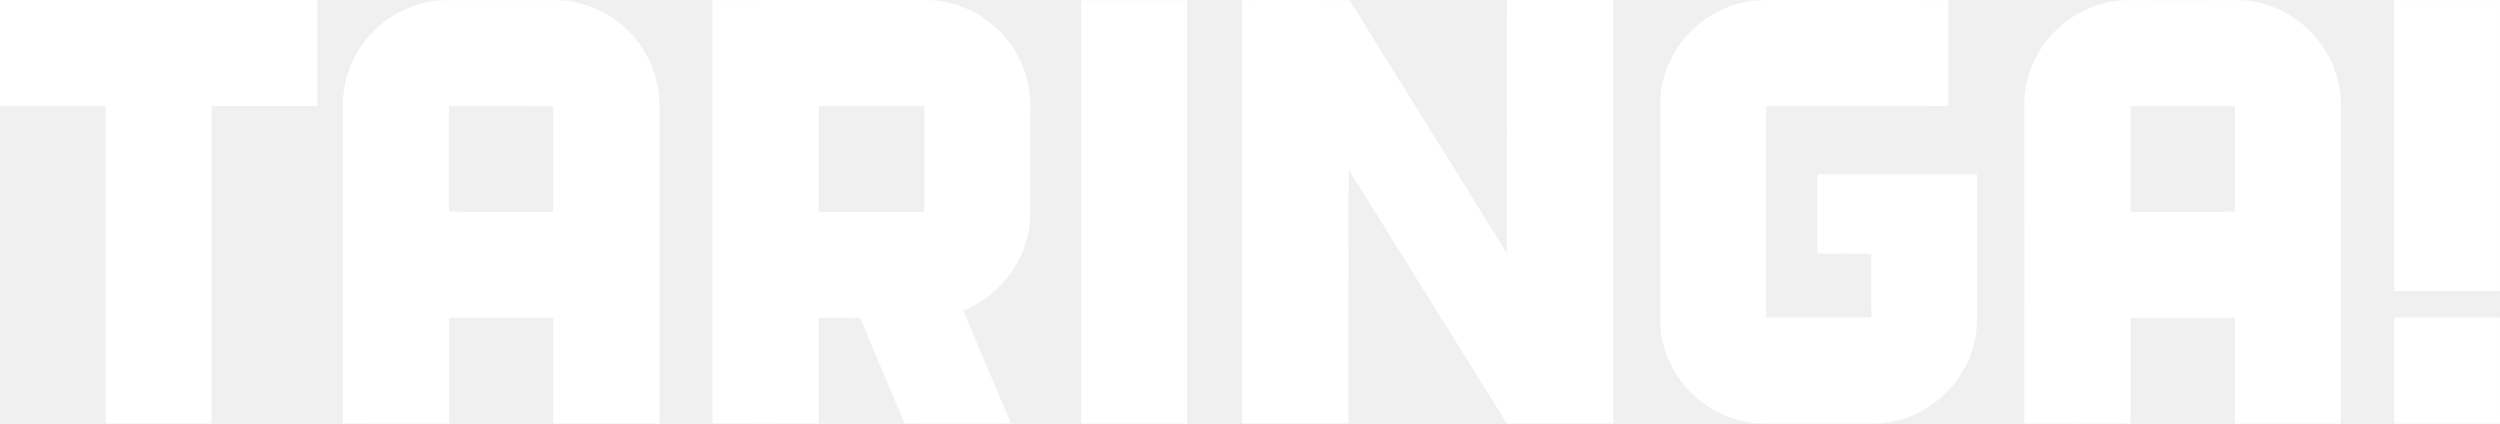
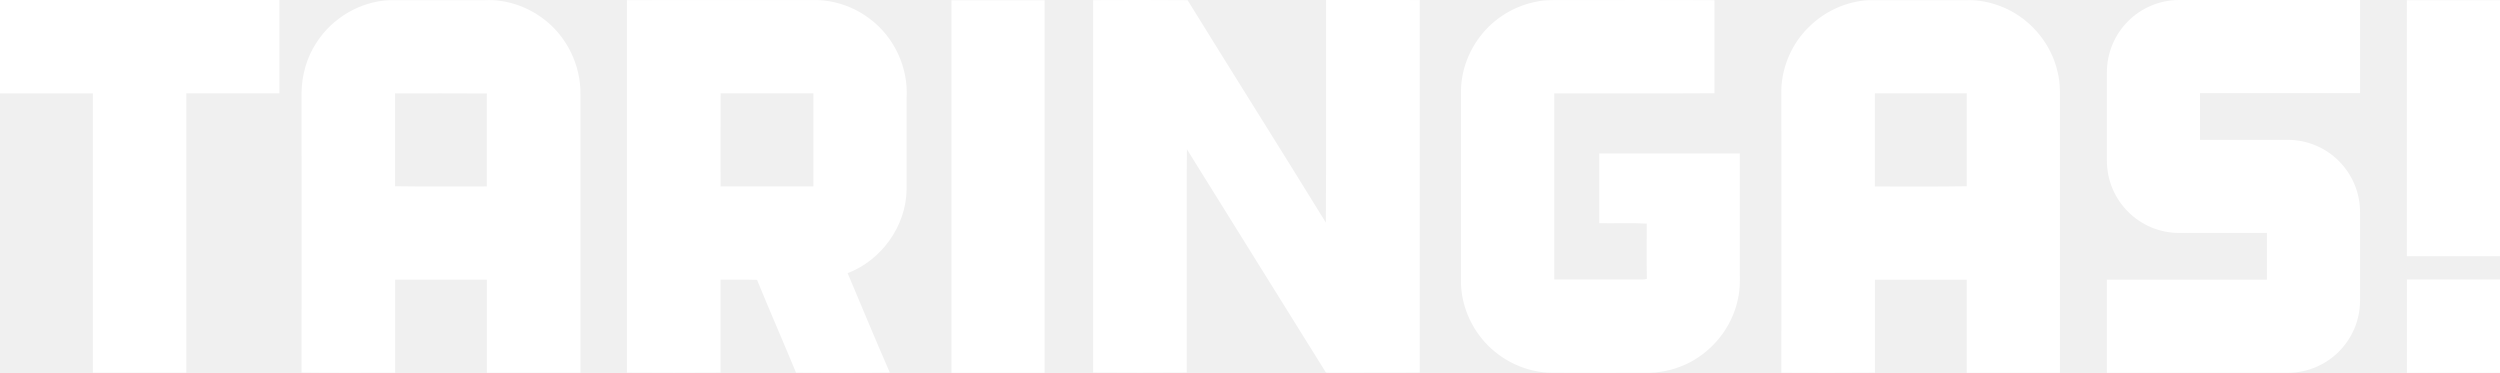
- <svg xmlns="http://www.w3.org/2000/svg" id="Layer_2" data-name="Layer 2" viewBox="0 0 365 61.85">
+ <svg xmlns="http://www.w3.org/2000/svg" id="Layer_2" data-name="Layer 2" viewBox="0 0 414.77 61.85">
  <defs>
    <style>
      .cls-1 {
        fill: #fff;
      }
    </style>
  </defs>
  <g id="Layer_1-2" data-name="Layer 1">
    <g>
      <path class="cls-1" d="M0,0h46.35c0,5.16,0,10.32,0,15.48-5.15,0-10.29,0-15.44,0,0,15.45,0,30.9,0,46.35h-15.5V15.5c-5.14-.01-10.27,0-15.41,0V0Z" />
      <path class="cls-1" d="M157.85.04c5.15,0,10.3,0,15.46,0v61.81h-15.45c0-20.6,0-41.2,0-61.81Z" />
      <path class="cls-1" d="M181.36.02c5.22-.02,10.44-.04,15.67.01,7.61,12.32,15.35,24.57,22.94,36.9.08-12.31.01-24.62.04-36.93,5.18,0,10.36-.03,15.54.01,0,20.6,0,41.2,0,61.8-4.95.05-9.91,0-14.86.03-.3-.04-.72.1-.85-.26-7.63-12.28-15.3-24.53-22.92-36.81-.08,5.99,0,11.98-.03,17.96,0,6.36,0,12.72,0,19.08-5.18.04-10.35.03-15.53,0,0-20.6,0-41.2,0-61.81h0Z" />
      <path class="cls-1" d="M255.18.22c1.43-.27,2.9-.2,4.35-.21,8.3.01,16.61-.03,24.91.02-.01,5.15,0,10.29,0,15.44-8.86.06-17.72,0-26.58.03,0,10.29,0,20.58,0,30.87,4.9,0,9.8,0,14.7,0,.23,0,.45-.05.67-.12-.06-3.05-.03-6.1-.02-9.15-2.62-.15-5.26-.02-7.88-.07,0-3.85,0-7.71,0-11.57,7.77,0,15.55-.01,23.32,0v17.9c-.05,2.11.18,4.25-.33,6.33-.99,4.73-4.38,8.87-8.8,10.83-2.06.92-4.31,1.38-6.56,1.33-5.12,0-10.25.03-15.38-.01-4.29.01-8.5-1.98-11.33-5.18-2.32-2.62-3.74-6.04-3.86-9.54,0-10.52,0-21.05,0-31.57-.08-3.39,1.09-6.77,3.14-9.46,2.32-3.08,5.85-5.22,9.65-5.86Z" />
-       <path class="cls-1" d="M349.55.03c5.15,0,10.3,0,15.44,0,0,14.16,0,28.32,0,42.47h-15.45c0-14.16,0-28.32,0-42.48Z" />
+       <path class="cls-1" d="M361.55,0h30v15.45h-26.55v7.75h14.55a12,12,0,0,1,12,12v14.65a12,12,0,0,1-12,12h-30v-15.45h26.55v-7.75h-14.55a12,12,0,0,1-12-12v-14.65a12,12,0,0,1,12-12Z" />
+       <path class="cls-1" d="M399.33.03c5.15,0,10.3,0,15.44,0,0,14.16,0,28.32,0,42.47h-15.45c0-14.16,0-28.32,0-42.48Z" />
      <path class="cls-1" d="M52.48,7.12C55.08,3,59.76.22,64.65.03c5.26,0,10.52.01,15.77,0,3.46-.17,6.94.99,9.7,3.07,3.92,2.91,6.28,7.75,6.18,12.63,0,15.37,0,30.74,0,46.11-5.17.01-10.35,0-15.52,0-.01-5.15,0-10.29,0-15.44-5.07,0-10.15,0-15.22,0v15.44c-5.18-.01-10.36.04-15.53-.03.02-15.49,0-30.98,0-46.48.05-2.89.86-5.79,2.45-8.22ZM65.54,30.9c5.07.08,10.15.02,15.22.03.02-5.15-.01-10.29.01-15.42-5.07-.04-10.15-.01-15.23-.01,0,5.14,0,10.27,0,15.41Z" />
      <path class="cls-1" d="M104.02.02c10.28-.03,20.56,0,30.84-.01,3.38-.08,6.77,1.07,9.45,3.12,4.07,3.02,6.43,8.14,6.1,13.19v15.21c-.11,6.01-4.18,11.65-9.78,13.79,2.32,5.5,4.61,11.03,7,16.5-5.18.07-10.37.03-15.56.01-2.13-5.14-4.37-10.25-6.47-15.4-2.02-.06-4.04-.01-6.06-.03,0,5.14,0,10.28,0,15.42-5.17.04-10.35.03-15.53,0,.01-20.6.01-41.21,0-61.81ZM119.55,30.93c5.14,0,10.27,0,15.4,0,0-5.15,0-10.3,0-15.44-5.13-.01-10.26.01-15.39-.01-.03,5.15-.01,10.3-.01,15.45Z" />
      <path class="cls-1" d="M300.05,4.54c2.63-2.65,6.26-4.33,10-4.51,5.39,0,10.79.02,16.18,0,1.91-.07,3.83.3,5.61.98,4.74,1.77,8.45,6.02,9.54,10.96.52,2.01.35,4.09.38,6.15,0,14.58,0,29.16,0,43.73h-15.46c0-5.14,0-10.29,0-15.44-5.08-.01-10.15,0-15.23,0,0,5.14-.01,10.27,0,15.42-5.18.05-10.35.03-15.53.01.02-15.69.01-31.39,0-47.08.14-3.81,1.78-7.53,4.49-10.21ZM311.06,15.49c0,5.15,0,10.3,0,15.45,5.08-.02,10.16.05,15.24-.04-.01-5.13,0-10.27,0-15.41-5.08,0-10.16,0-15.24,0Z" />
-       <path class="cls-1" d="M349.55,46.37c5.15,0,10.3,0,15.44,0,0,5.16,0,10.32,0,15.48h-15.44c0-5.16,0-10.32,0-15.48Z" />
+       <path class="cls-1" d="M399.33,46.37c5.15,0,10.3,0,15.44,0,0,5.16,0,10.32,0,15.48h-15.44c0-5.16,0-10.32,0-15.48Z" />
    </g>
  </g>
</svg>
